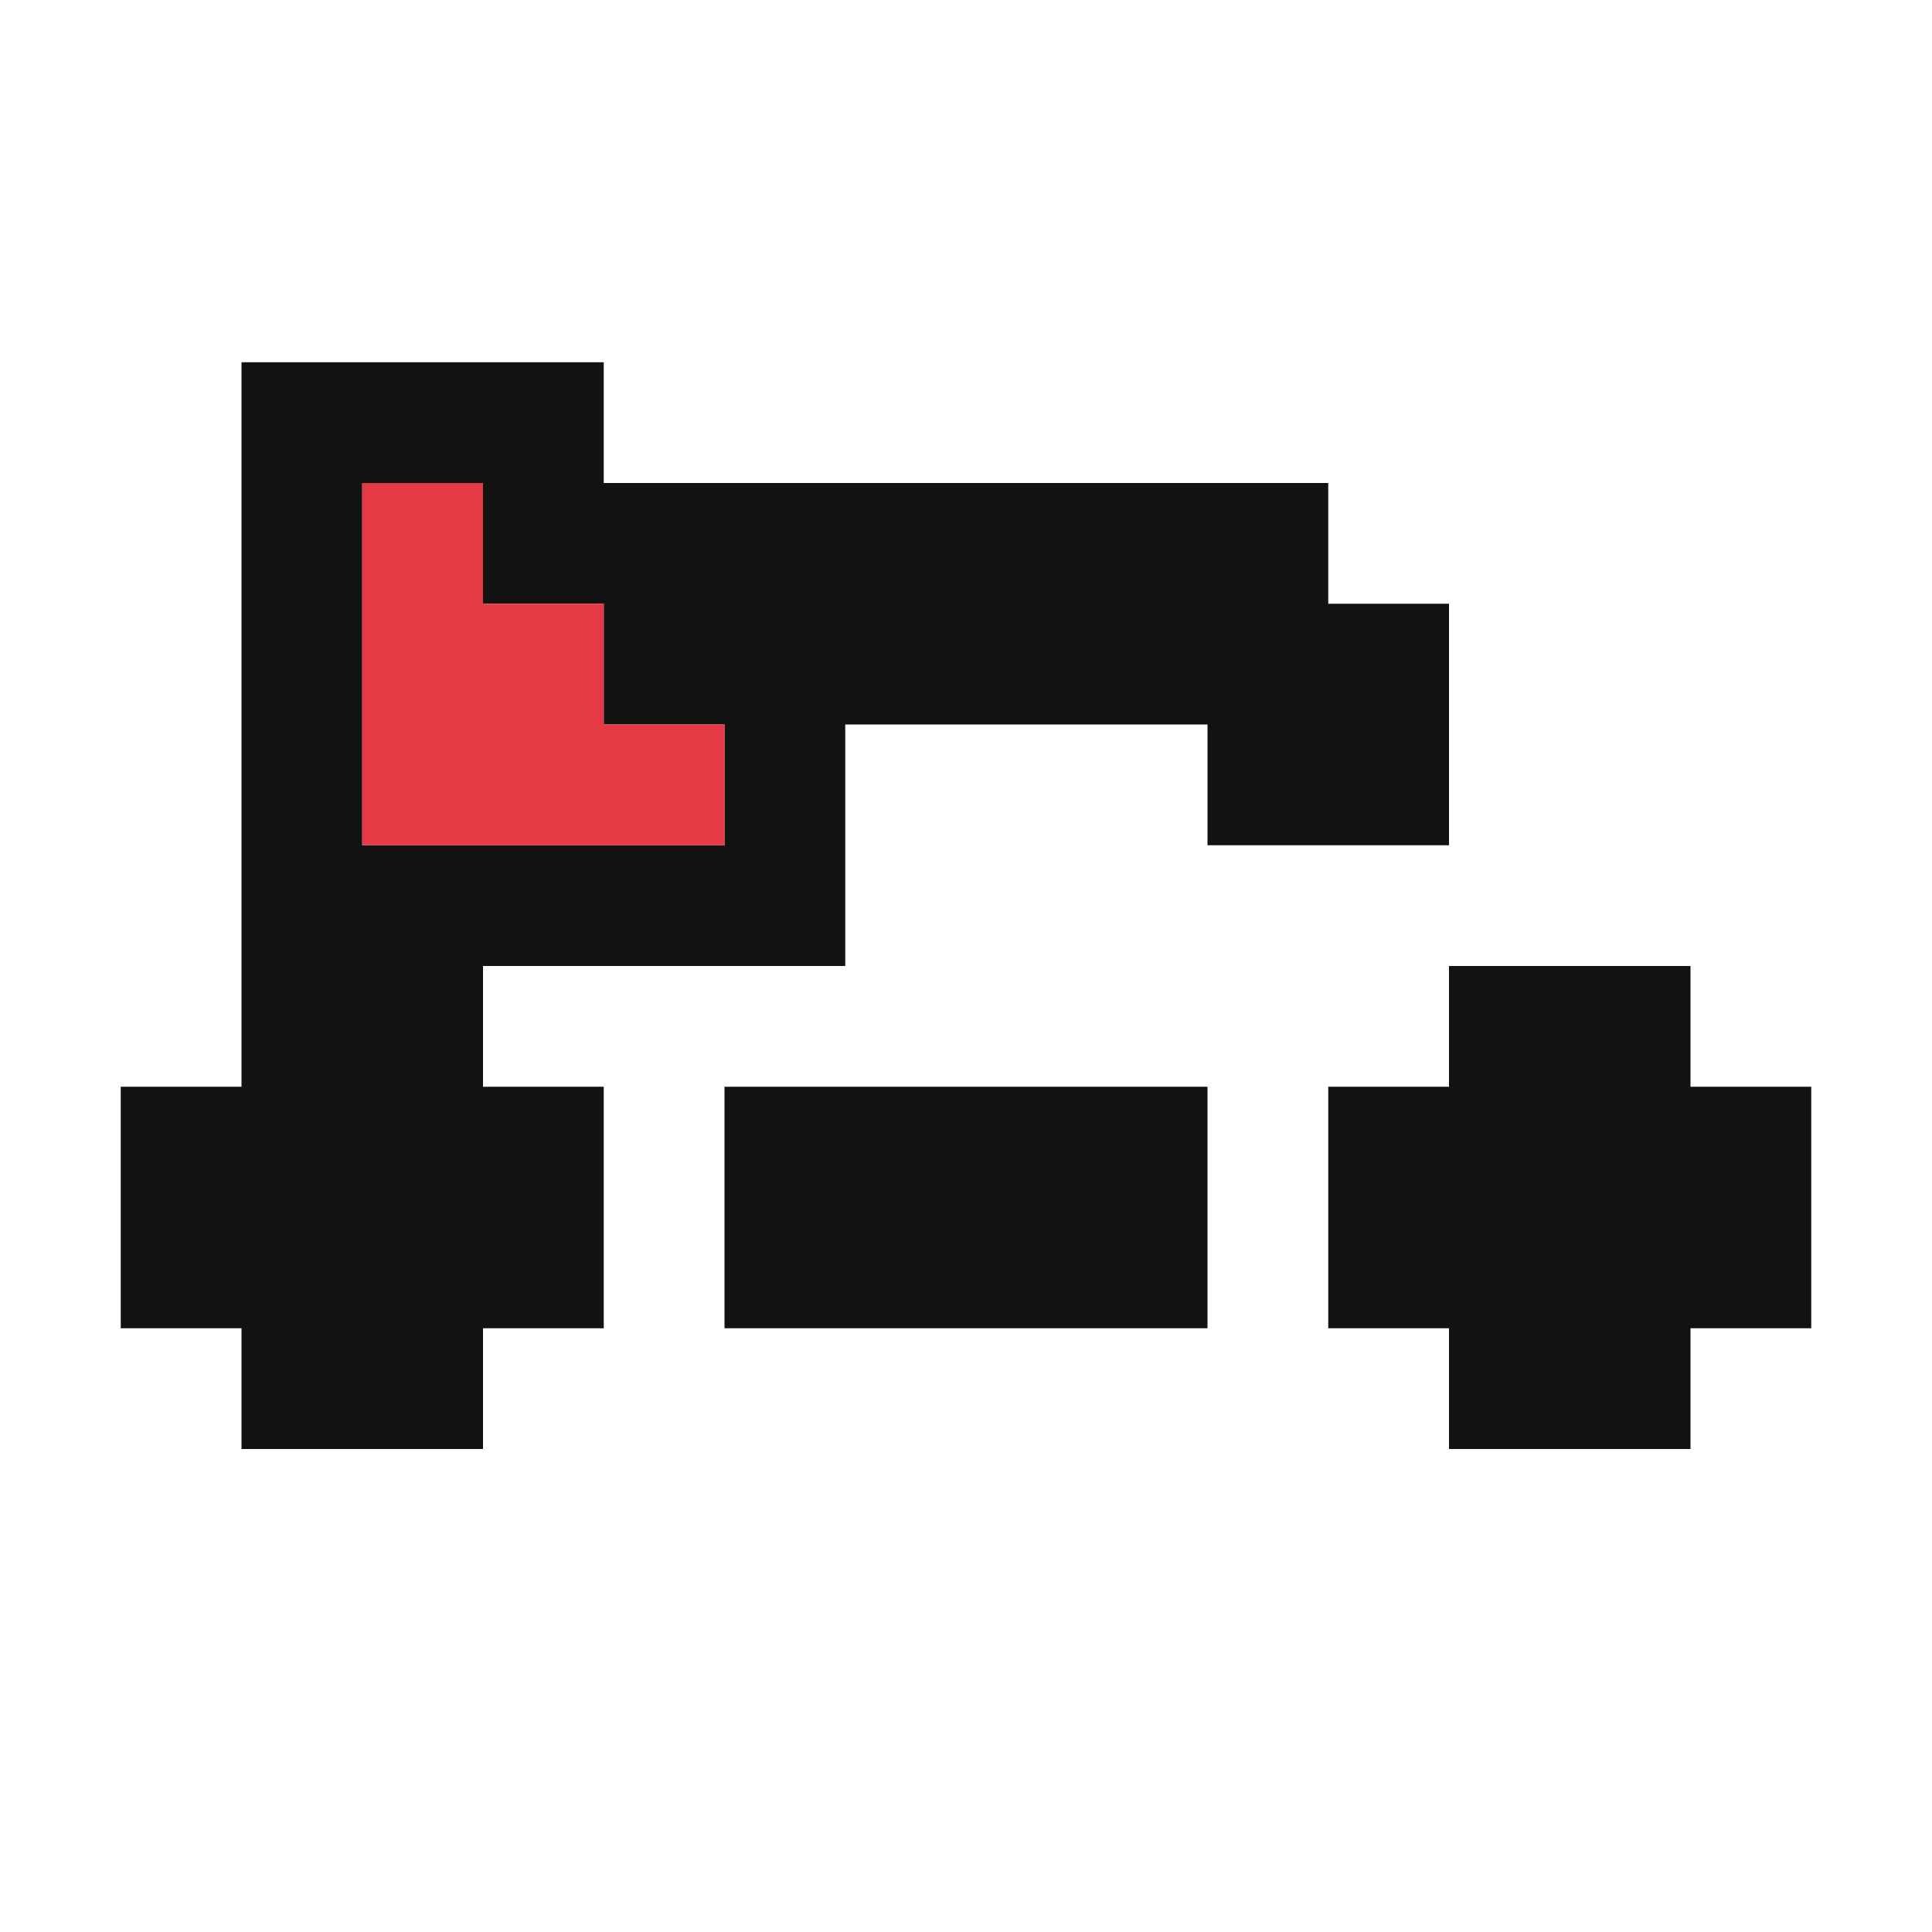
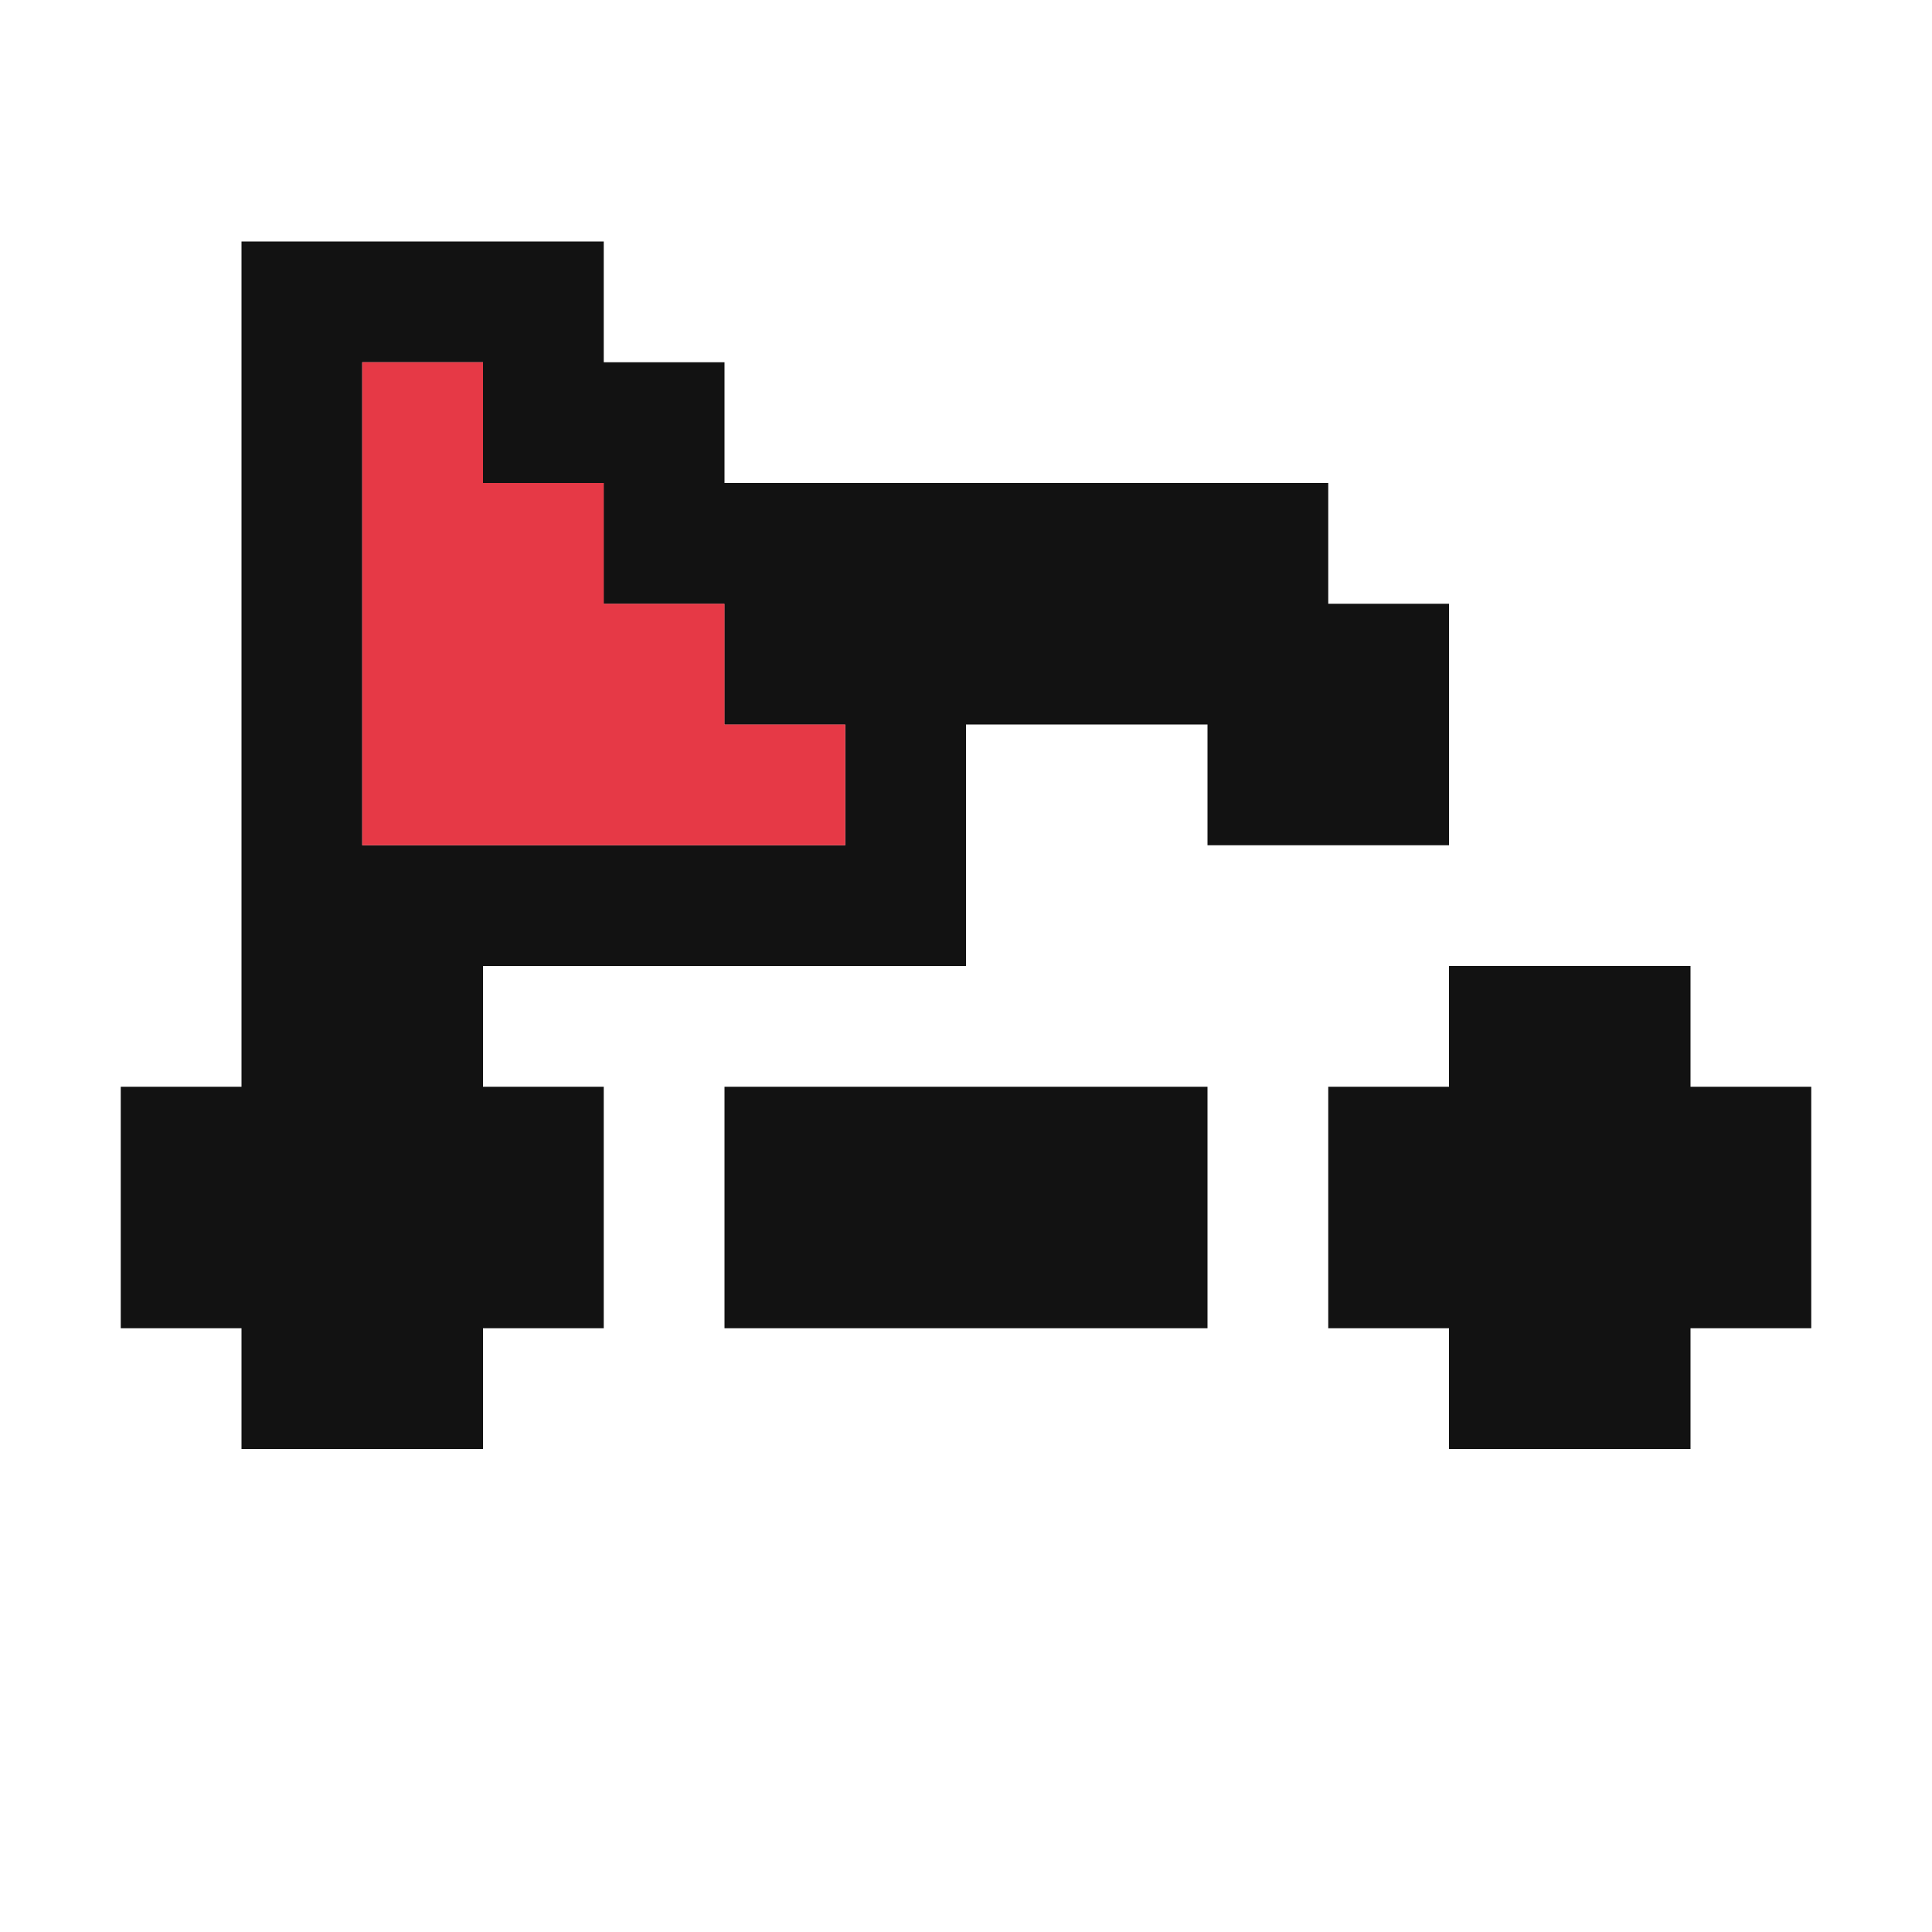
<svg xmlns="http://www.w3.org/2000/svg" width="16" height="16" viewBox="0 0 16 16">
-   <path d="M2 3V8H7V5H6V4H5V3ZM6 7H3V4H4V5H5V6H6Z" fill="#121212" />
+   <path d="M2 2V8H8V5H7V4H6V3H5V2ZM7 7H3V3H4V4H5V5H6V6H7Z" fill="#121212" />
  <path d="M5 4V5H6V6H10V7H12V5H11V4ZM2 8V9H1V11H2V12H4V11H5V9H4V8ZM12 8V9H11V11H12V12H14V11H15V9H14V8ZM6 9V11H10V9Z" fill="#121212" />
-   <path d="M3 4V7H6V6H5V5H4V4Z" fill="#E63946" />
+   <path d="M3 3V7H7V6H6V5H5V4H4V3Z" fill="#E63946" />
</svg>
